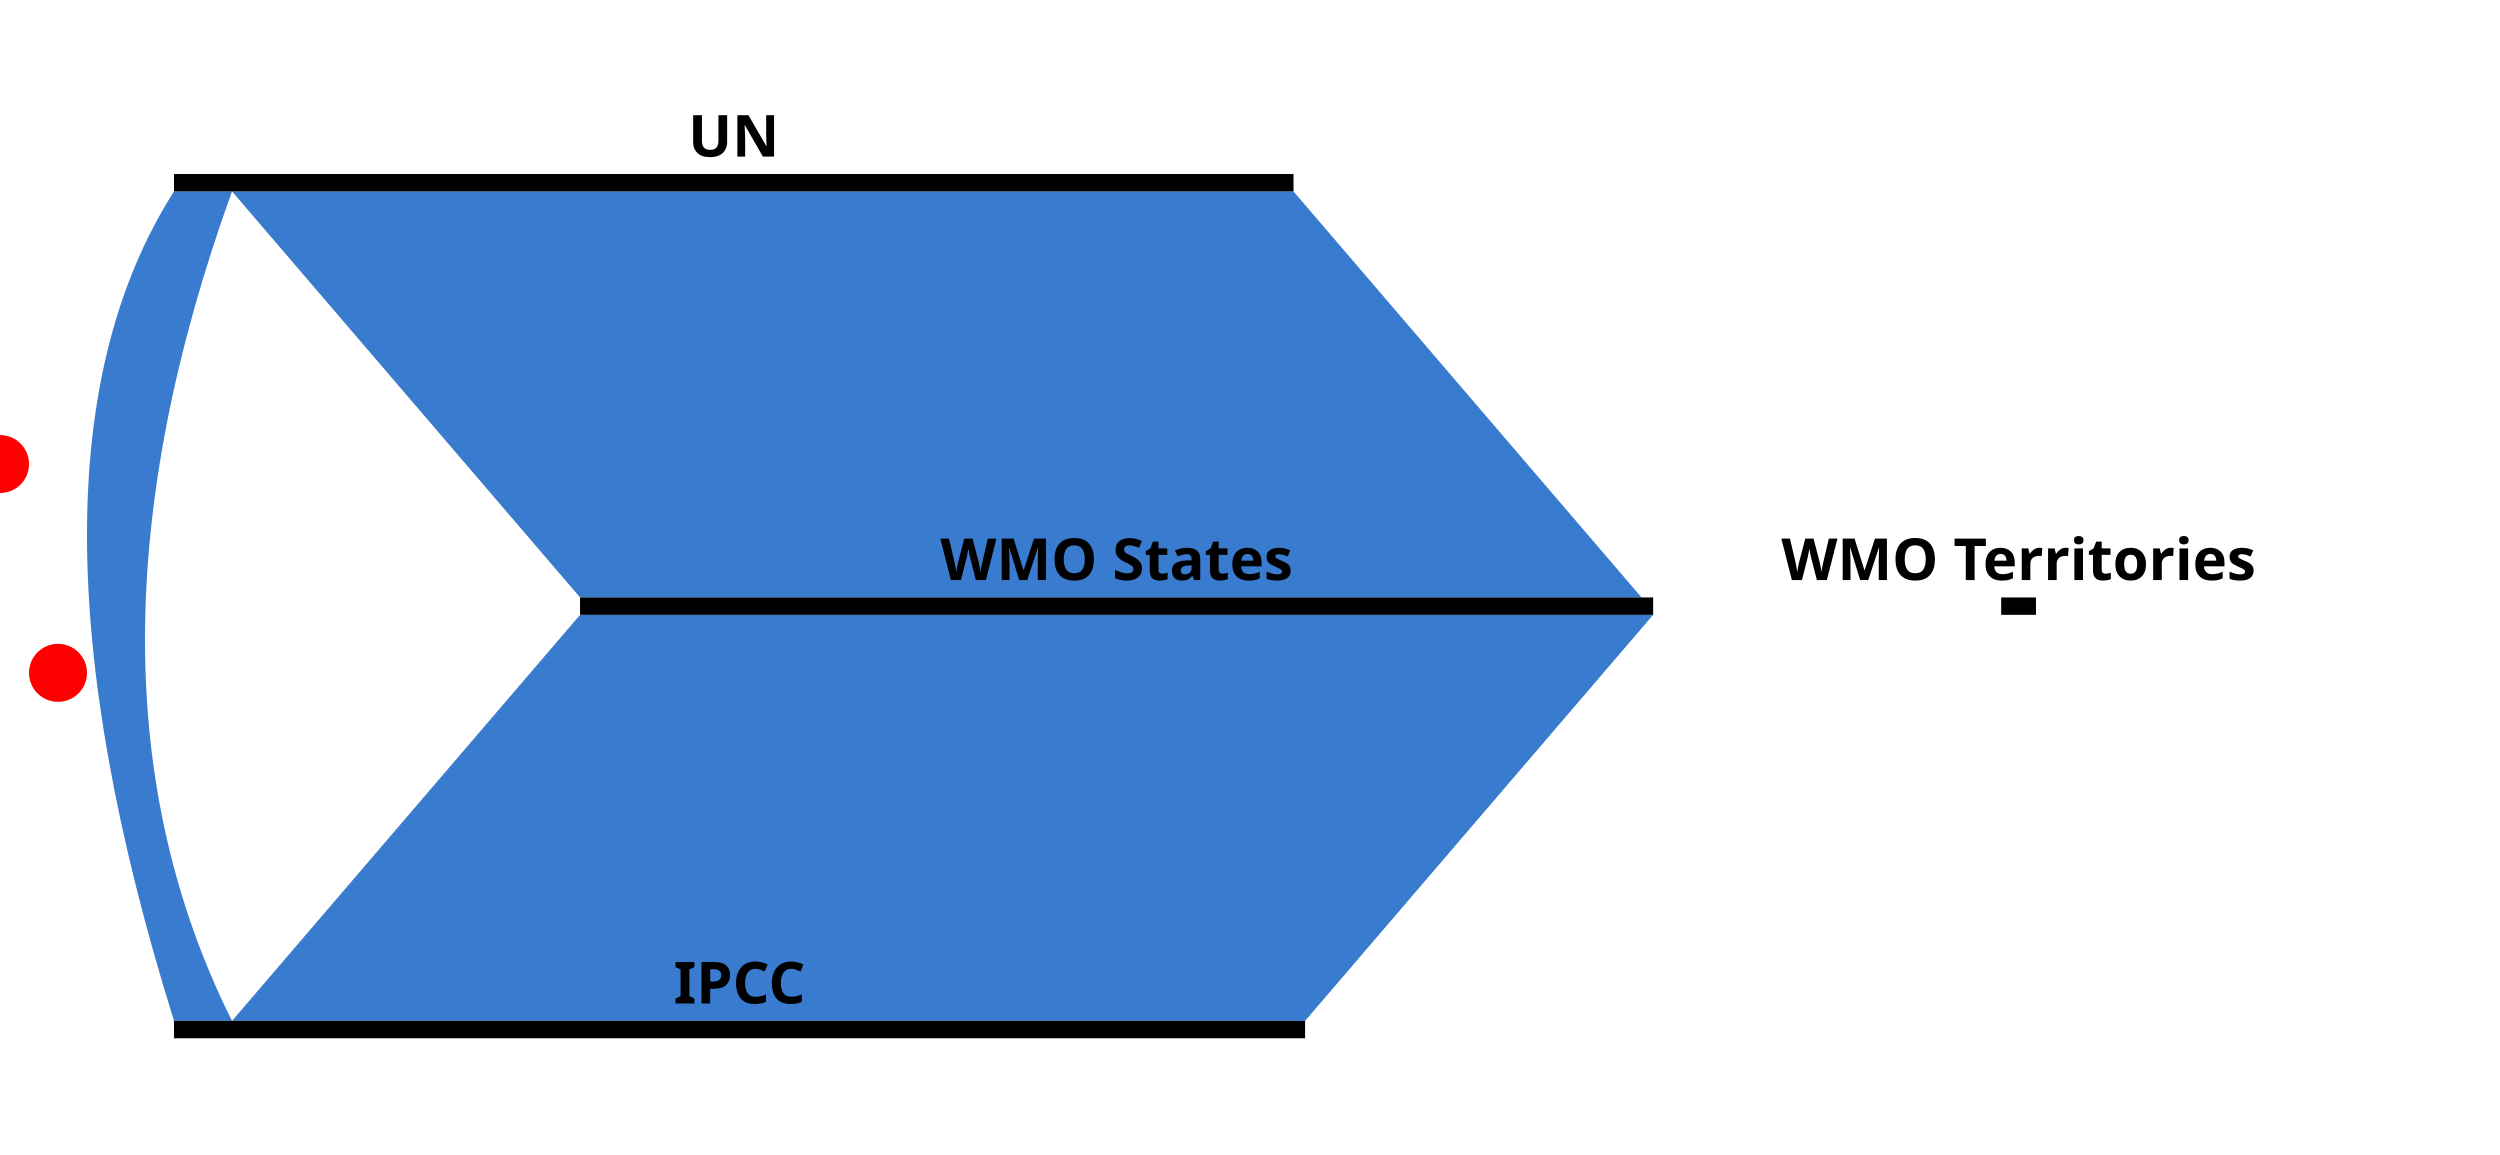
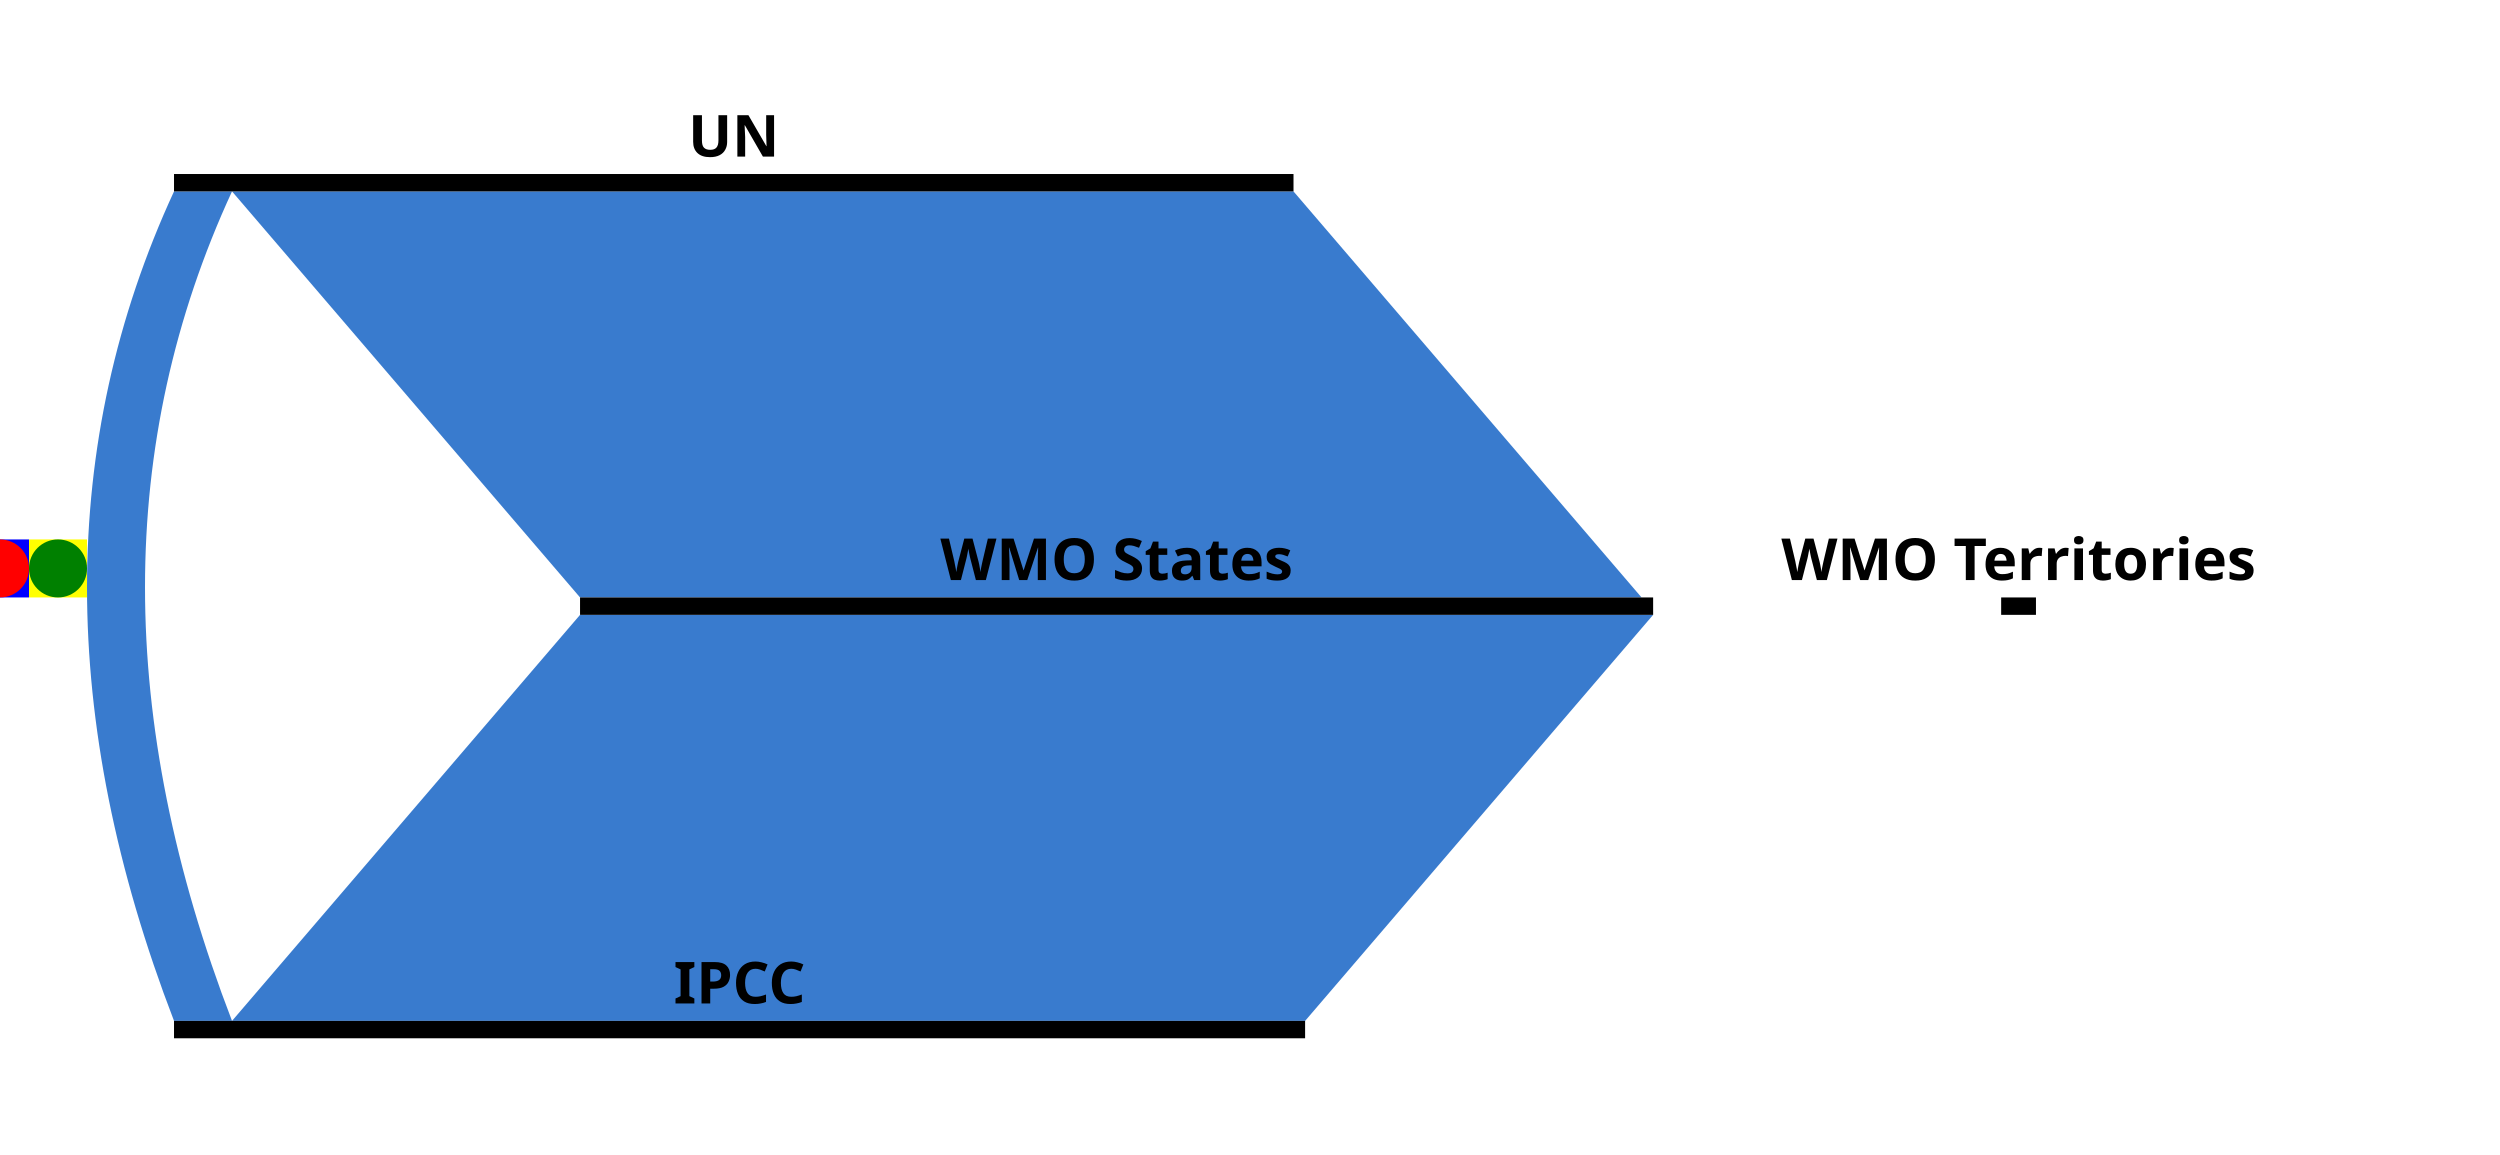
<svg xmlns="http://www.w3.org/2000/svg" viewBox="0 0 431 199">
  <defs>
    <style type="text/css">
text {font-family: sans-serif;font-weight: bold;font-size: 10;text-anchor: middle;baseline: 10;}
line {stroke-width: 3;stroke: black;}
path {fill: #397BCE;}
</style>
  </defs>
-   <circle cx="0" cy="80" r="5" fill="red" />
-   <circle cx="10" cy="116" r="5" fill="red" />
-   <path d="M30 33Q0 80 30 176h10Q10 116 40 33Z" />
+   <rect x="-5" y="93" width="10" height="10" fill="blue" />
+   <circle cx="0" cy="98" r="5" fill="red" />
+   <rect x="5" y="93" width="10" height="10" fill="yellow" />
+   <circle cx="10" cy="98" r="5" fill="green" />
+   <path d="M30 33Q0 98 30 176h10Q10 98 40 33Z" />
  <path d="M223 33h-183L100 103h183Z" />
  <path d="M100 106h185L225 176h-185Z" />
  <g id="UN-members" transform="translate(30,20)">
    <text x="96.5" y="7">UN</text>
    <line x1="0" x2="193" y1="11.5" y2="11.5" />
  </g>
  <g id="WMO-states" transform="translate(100,93)">
    <text x="92.5" y="7">WMO States</text>
    <line x1="0" x2="185" y1="11.5" y2="11.5" />
  </g>
  <g id="WMO-territories" transform="translate(345,93)">
    <text x="3" y="7">WMO Territories</text>
    <line x1="0" x2="6" y1="11.5" y2="11.5" />
  </g>
  <g id="IPCC-members" transform="translate(30,166)">
    <text x="97.5" y="7">IPCC</text>
    <line x1="0" x2="195" y1="11.5" y2="11.5" />
  </g>
</svg>
